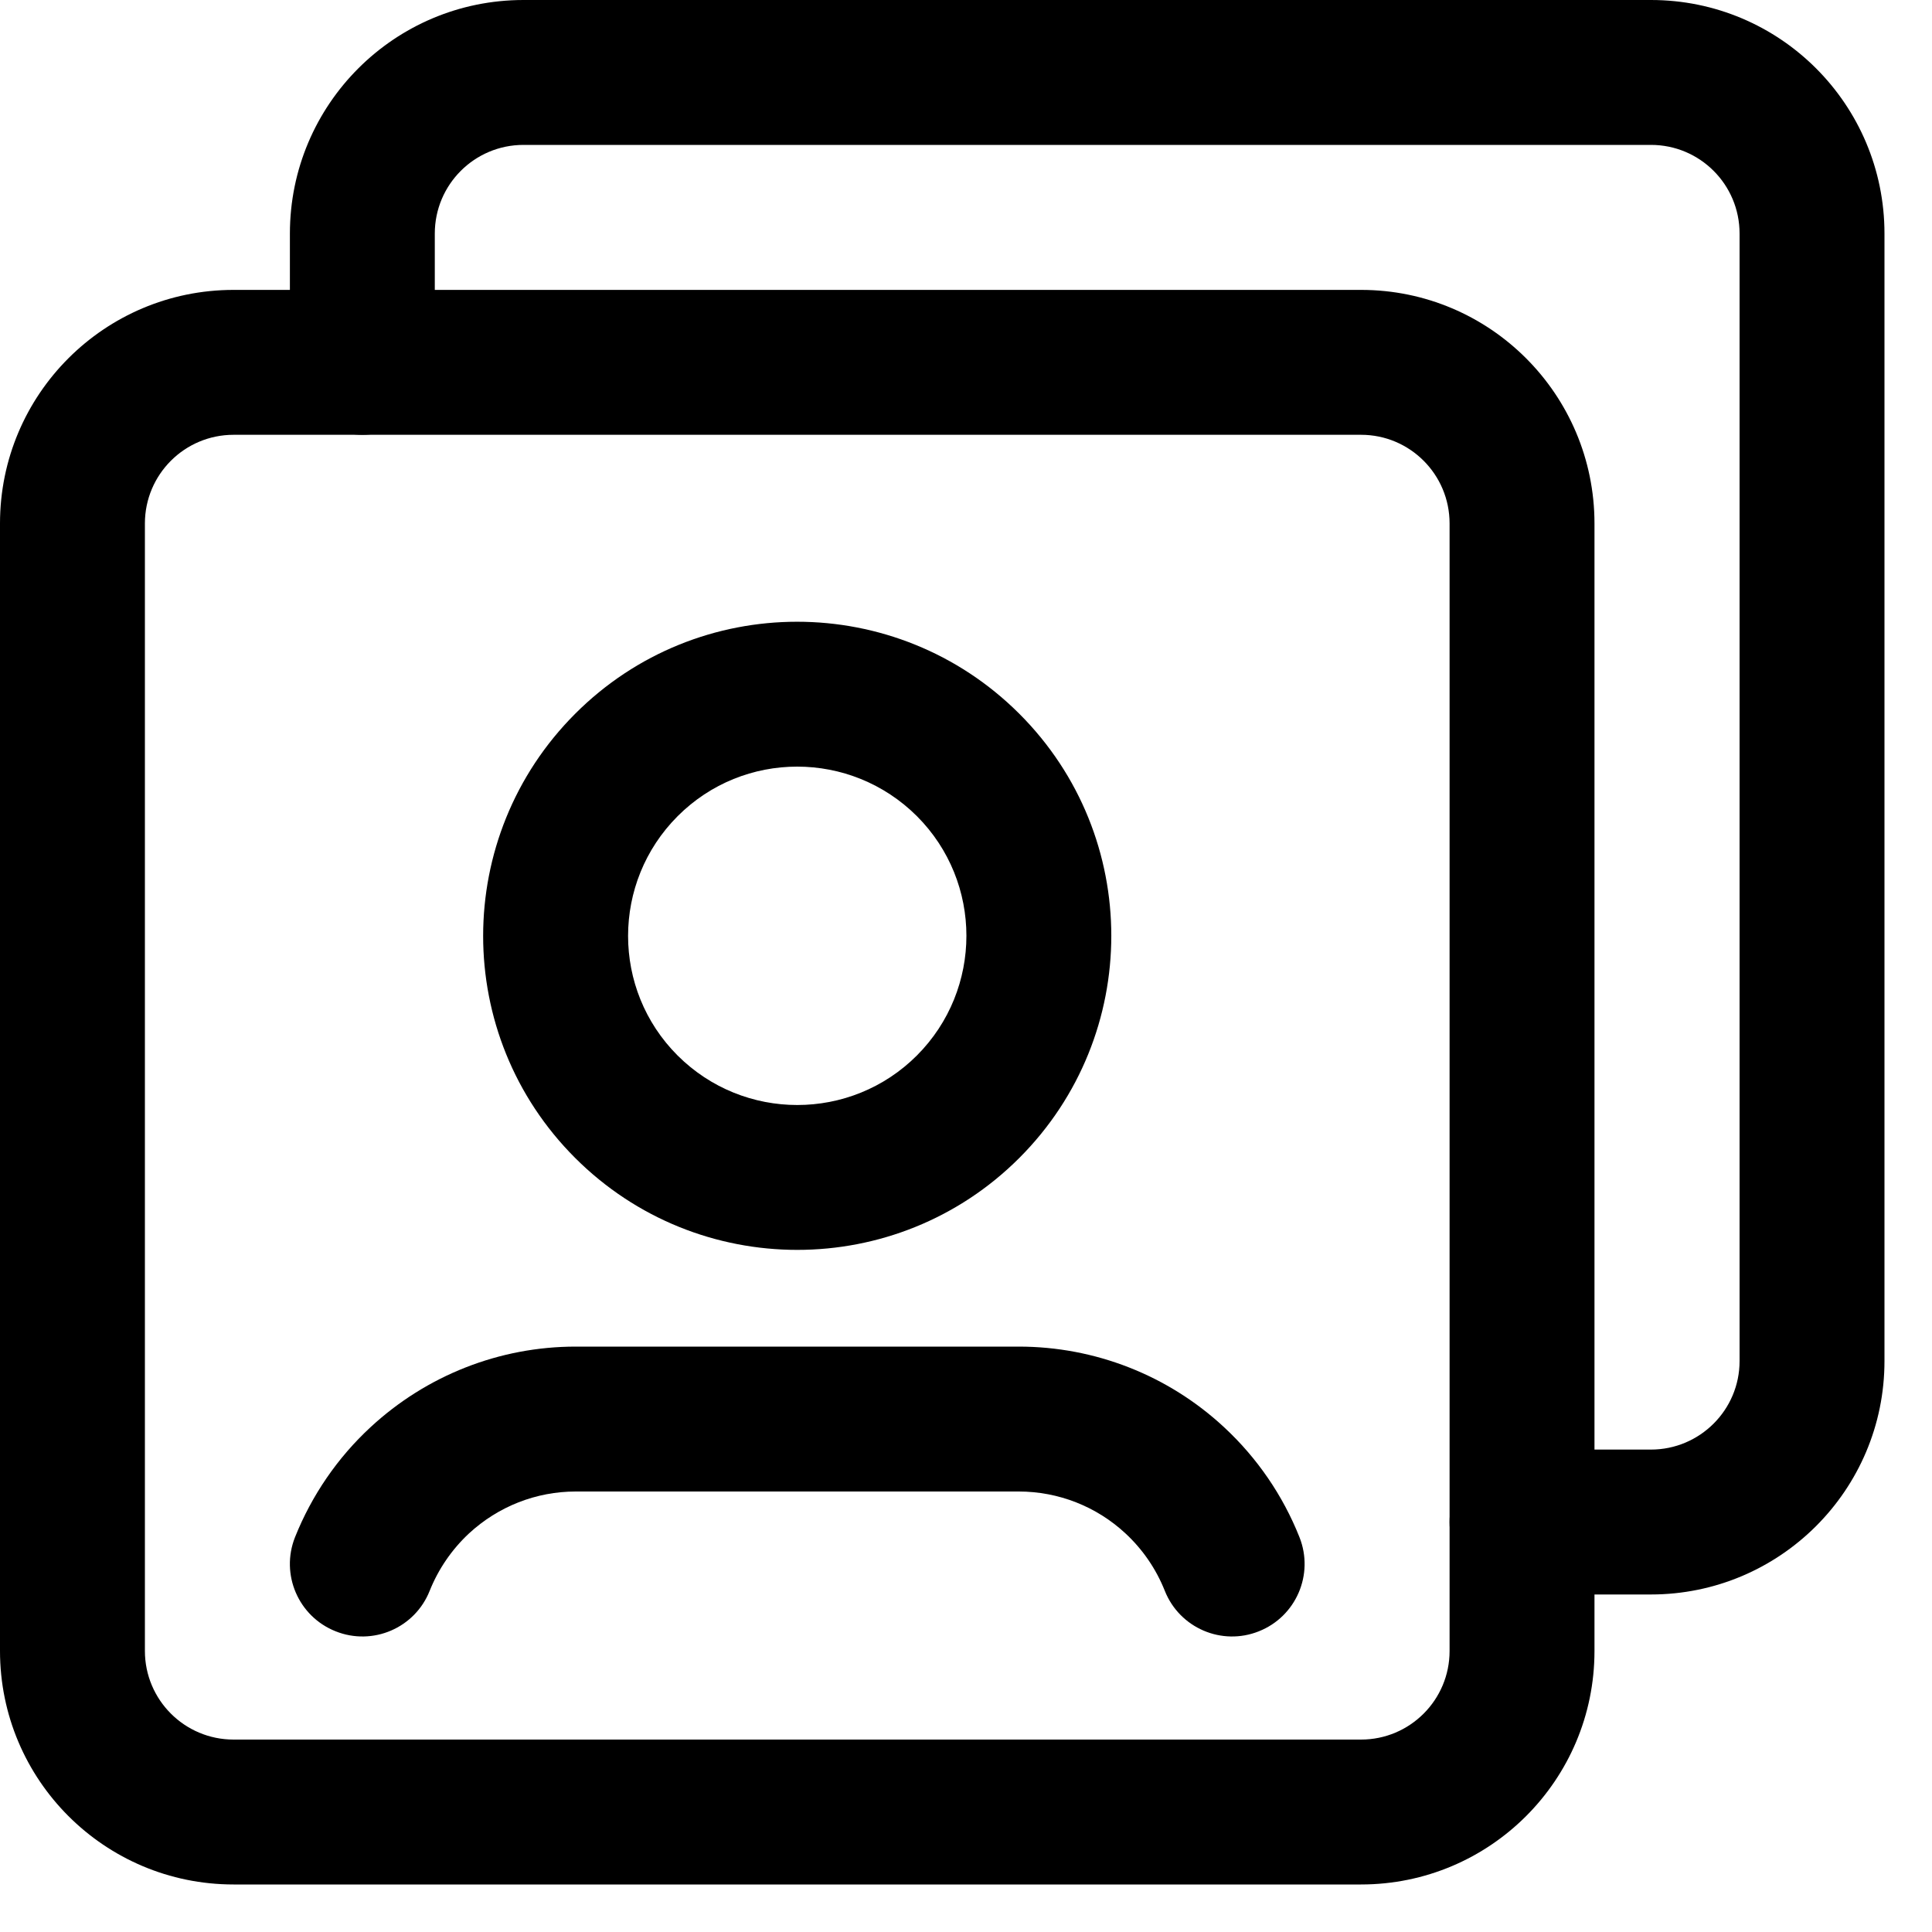
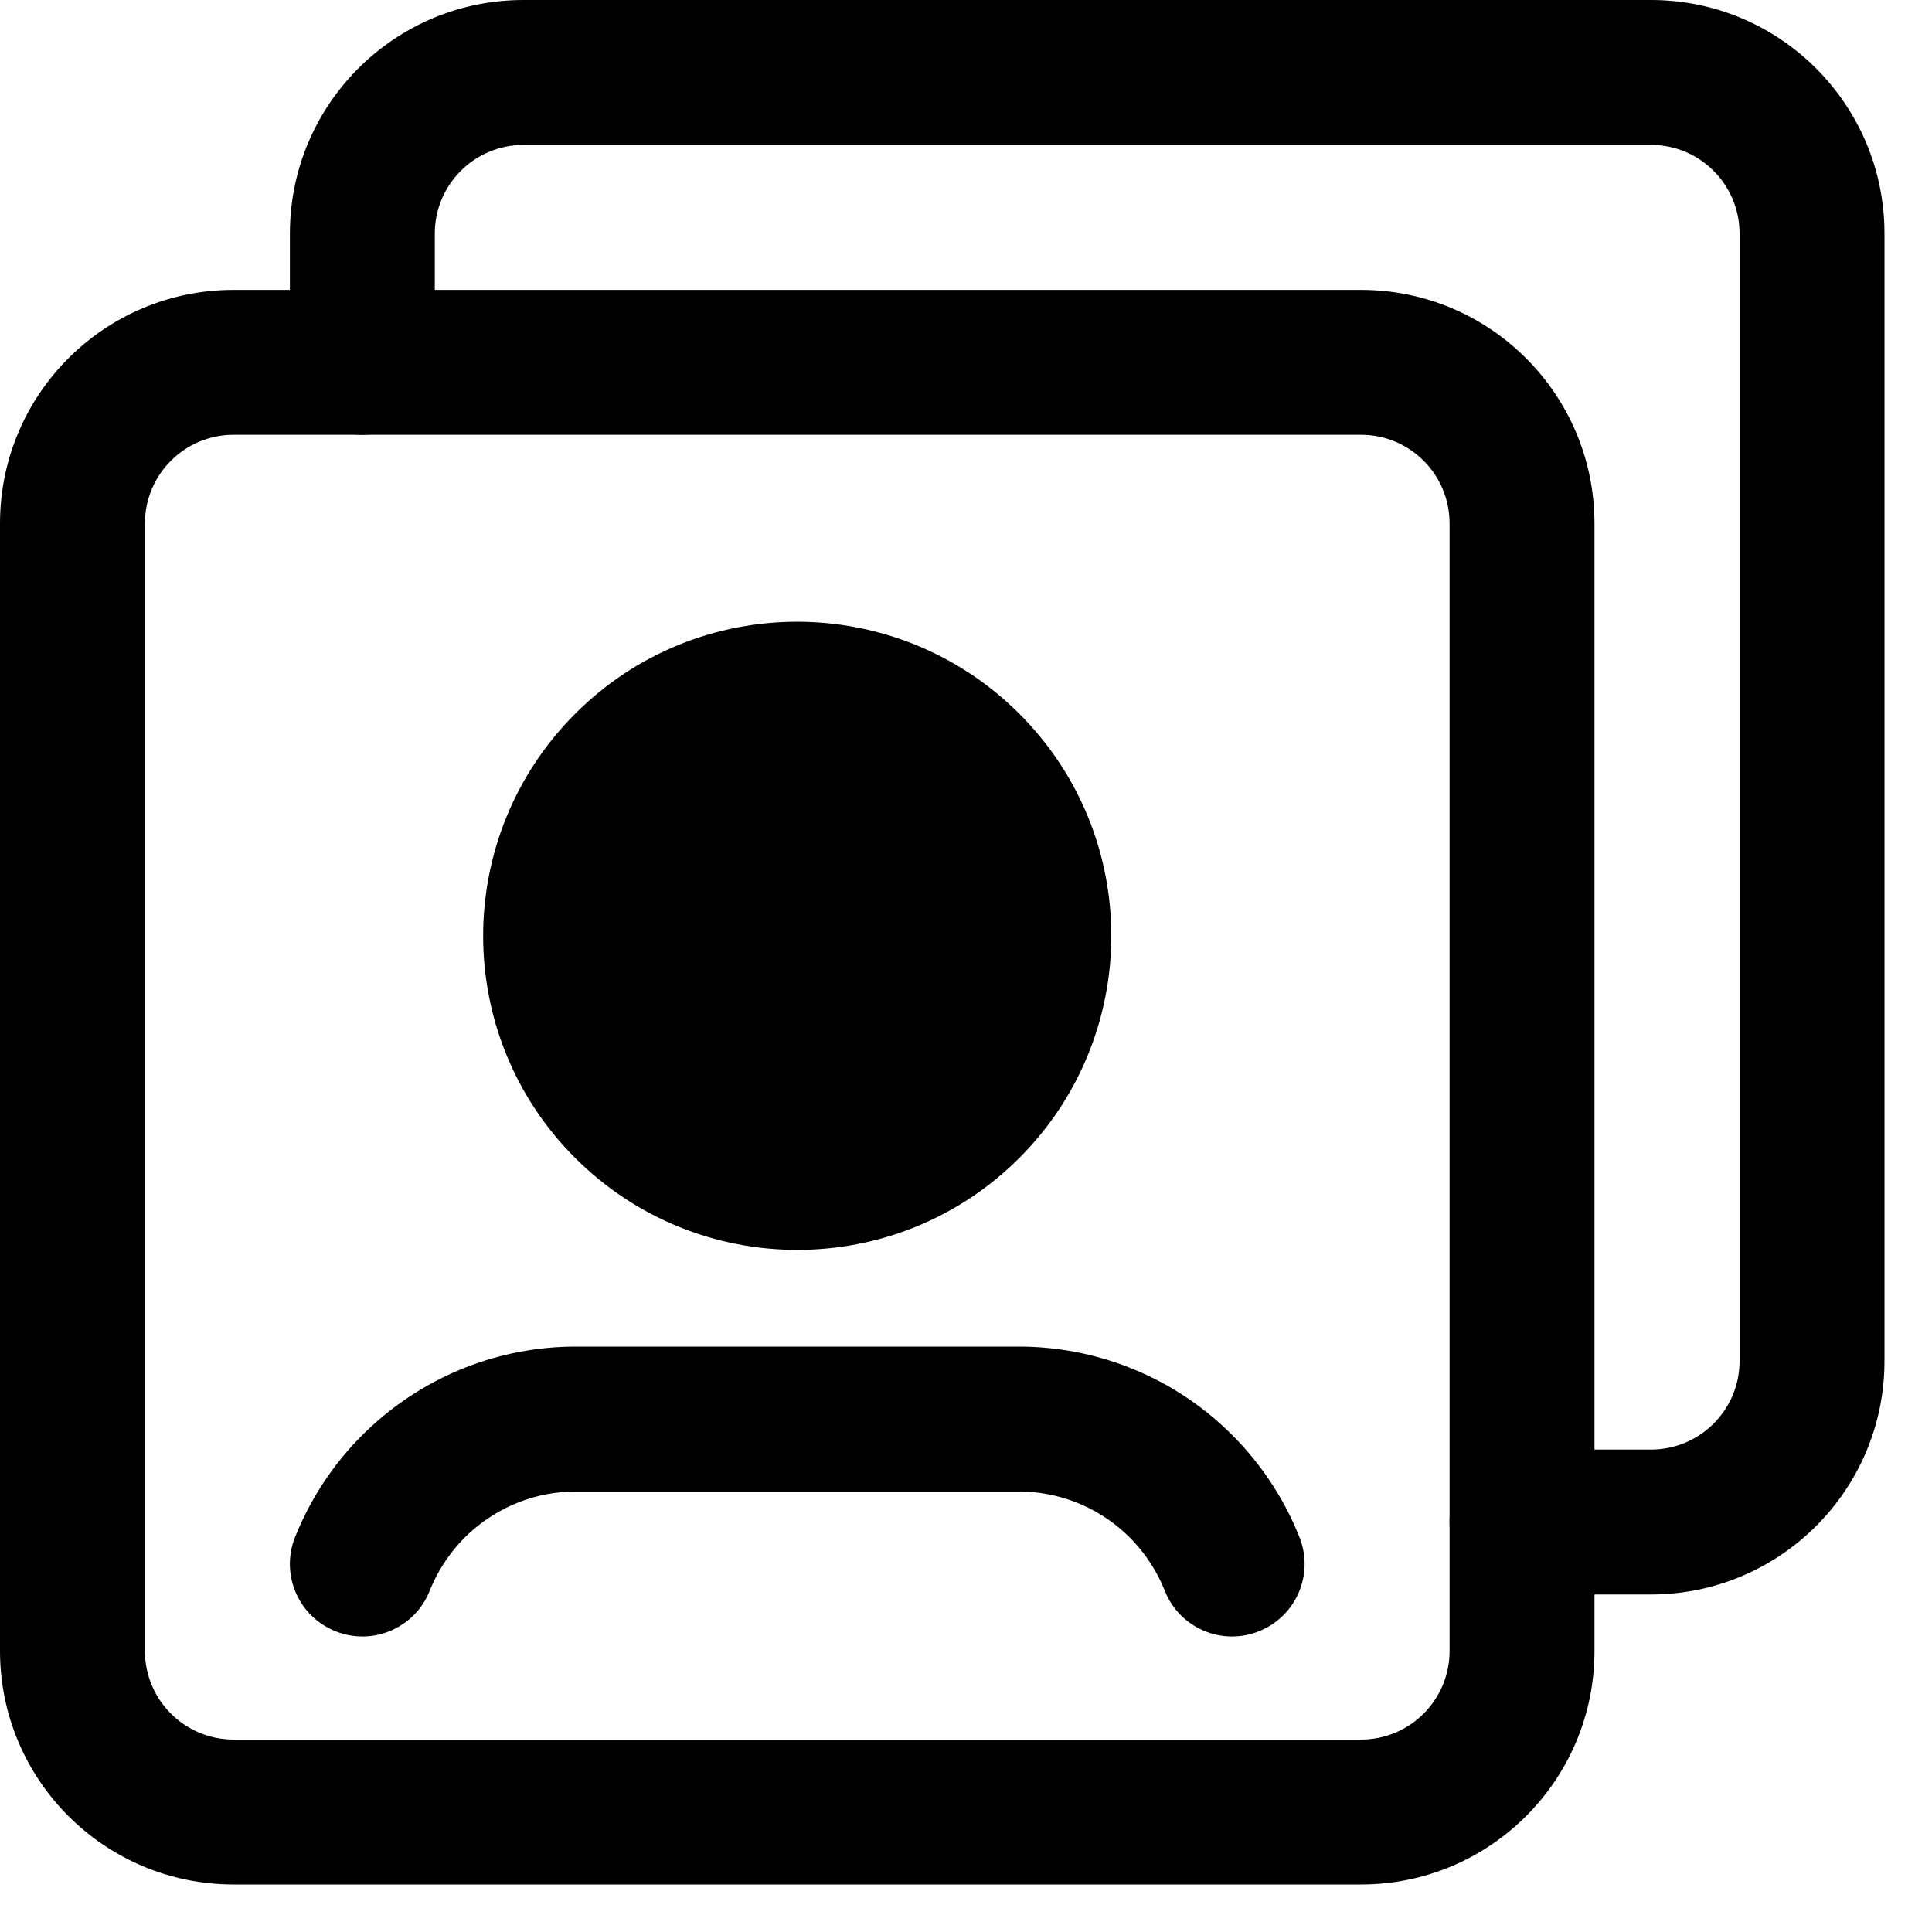
<svg xmlns="http://www.w3.org/2000/svg" width="20" height="20" viewBox="0 0 20 20">
  <g>
-     <path fill-rule="evenodd" clip-rule="evenodd" d="M2.418 4.501C1.911 4.501 1.5 4.912 1.5 5.419V17.09C1.5 17.597 1.911 18.008 2.418 18.008H14.089C14.596 18.008 15.006 17.597 15.006 17.091V5.419C15.006 4.911 14.595 4.501 14.09 4.501H2.418ZM0 5.419C0 4.083 1.082 3.001 2.418 3.001H14.09C15.424 3.001 16.506 4.084 16.506 5.419V17.091C16.506 18.426 15.424 19.508 14.089 19.508H2.418C1.082 19.508 0 18.425 0 17.09V5.419Z" />
-     <path fill-rule="evenodd" clip-rule="evenodd" d="M9.492 8.449C8.806 7.765 7.698 7.765 7.015 8.449C6.331 9.134 6.331 10.243 7.014 10.926C7.699 11.61 8.808 11.61 9.492 10.926C10.175 10.241 10.175 9.133 9.492 8.449ZM10.55 7.387C9.28 6.12 7.223 6.118 5.954 7.389C4.685 8.659 4.683 10.717 5.954 11.987C7.224 13.256 9.283 13.256 10.552 11.987C11.821 10.717 11.822 8.658 10.552 7.389" />
-     <path fill-rule="evenodd" clip-rule="evenodd" d="M3.836 14.774C4.414 14.239 5.169 13.94 5.96 13.94H10.546C11.335 13.94 12.093 14.237 12.671 14.774C13.013 15.091 13.28 15.48 13.452 15.913C13.605 16.298 13.417 16.734 13.032 16.887C12.648 17.041 12.211 16.853 12.058 16.468C11.968 16.242 11.829 16.039 11.651 15.874C11.351 15.595 10.957 15.44 10.546 15.44H5.96C5.551 15.44 5.158 15.594 4.855 15.874C4.677 16.04 4.538 16.243 4.448 16.468C4.295 16.853 3.859 17.041 3.474 16.887C3.089 16.734 2.901 16.298 3.054 15.913C3.227 15.48 3.494 15.09 3.836 14.774Z" />
-     <path fill-rule="evenodd" clip-rule="evenodd" d="M5.419 1.5C4.912 1.5 4.501 1.911 4.501 2.418V3.751C4.501 4.165 4.165 4.501 3.751 4.501C3.337 4.501 3.001 4.165 3.001 3.751V2.418C3.001 1.082 4.083 0 5.419 0H17.091C18.426 0 19.508 1.082 19.508 2.418V14.09C19.508 15.424 18.425 16.506 17.09 16.506H15.756C15.342 16.506 15.006 16.171 15.006 15.756C15.006 15.342 15.342 15.006 15.756 15.006H17.09C17.597 15.006 18.008 14.595 18.008 14.09V2.418C18.008 1.91 17.597 1.5 17.091 1.5H5.419Z" />
+     <path fillRule="evenodd" clip-rule="evenodd" d="M2.418 4.501C1.911 4.501 1.5 4.912 1.5 5.419V17.09C1.5 17.597 1.911 18.008 2.418 18.008H14.089C14.596 18.008 15.006 17.597 15.006 17.091V5.419C15.006 4.911 14.595 4.501 14.09 4.501H2.418ZM0 5.419C0 4.083 1.082 3.001 2.418 3.001H14.09C15.424 3.001 16.506 4.084 16.506 5.419V17.091C16.506 18.426 15.424 19.508 14.089 19.508H2.418C1.082 19.508 0 18.425 0 17.09V5.419Z" />
+     <path fillRule="evenodd" clip-rule="evenodd" d="M9.492 8.449C8.806 7.765 7.698 7.765 7.015 8.449C6.331 9.134 6.331 10.243 7.014 10.926C7.699 11.61 8.808 11.61 9.492 10.926C10.175 10.241 10.175 9.133 9.492 8.449ZM10.55 7.387C9.28 6.12 7.223 6.118 5.954 7.389C4.685 8.659 4.683 10.717 5.954 11.987C7.224 13.256 9.283 13.256 10.552 11.987C11.821 10.717 11.822 8.658 10.552 7.389" />
+     <path fillRule="evenodd" clip-rule="evenodd" d="M3.836 14.774C4.414 14.239 5.169 13.94 5.96 13.94H10.546C11.335 13.94 12.093 14.237 12.671 14.774C13.013 15.091 13.28 15.48 13.452 15.913C13.605 16.298 13.417 16.734 13.032 16.887C12.648 17.041 12.211 16.853 12.058 16.468C11.968 16.242 11.829 16.039 11.651 15.874C11.351 15.595 10.957 15.44 10.546 15.44H5.96C5.551 15.44 5.158 15.594 4.855 15.874C4.677 16.04 4.538 16.243 4.448 16.468C4.295 16.853 3.859 17.041 3.474 16.887C3.089 16.734 2.901 16.298 3.054 15.913C3.227 15.48 3.494 15.09 3.836 14.774Z" />
+     <path fillRule="evenodd" clip-rule="evenodd" d="M5.419 1.5C4.912 1.5 4.501 1.911 4.501 2.418V3.751C4.501 4.165 4.165 4.501 3.751 4.501C3.337 4.501 3.001 4.165 3.001 3.751V2.418C3.001 1.082 4.083 0 5.419 0H17.091C18.426 0 19.508 1.082 19.508 2.418V14.09C19.508 15.424 18.425 16.506 17.09 16.506H15.756C15.342 16.506 15.006 16.171 15.006 15.756C15.006 15.342 15.342 15.006 15.756 15.006H17.09C17.597 15.006 18.008 14.595 18.008 14.09V2.418C18.008 1.91 17.597 1.5 17.091 1.5H5.419Z" />
  </g>
</svg>
